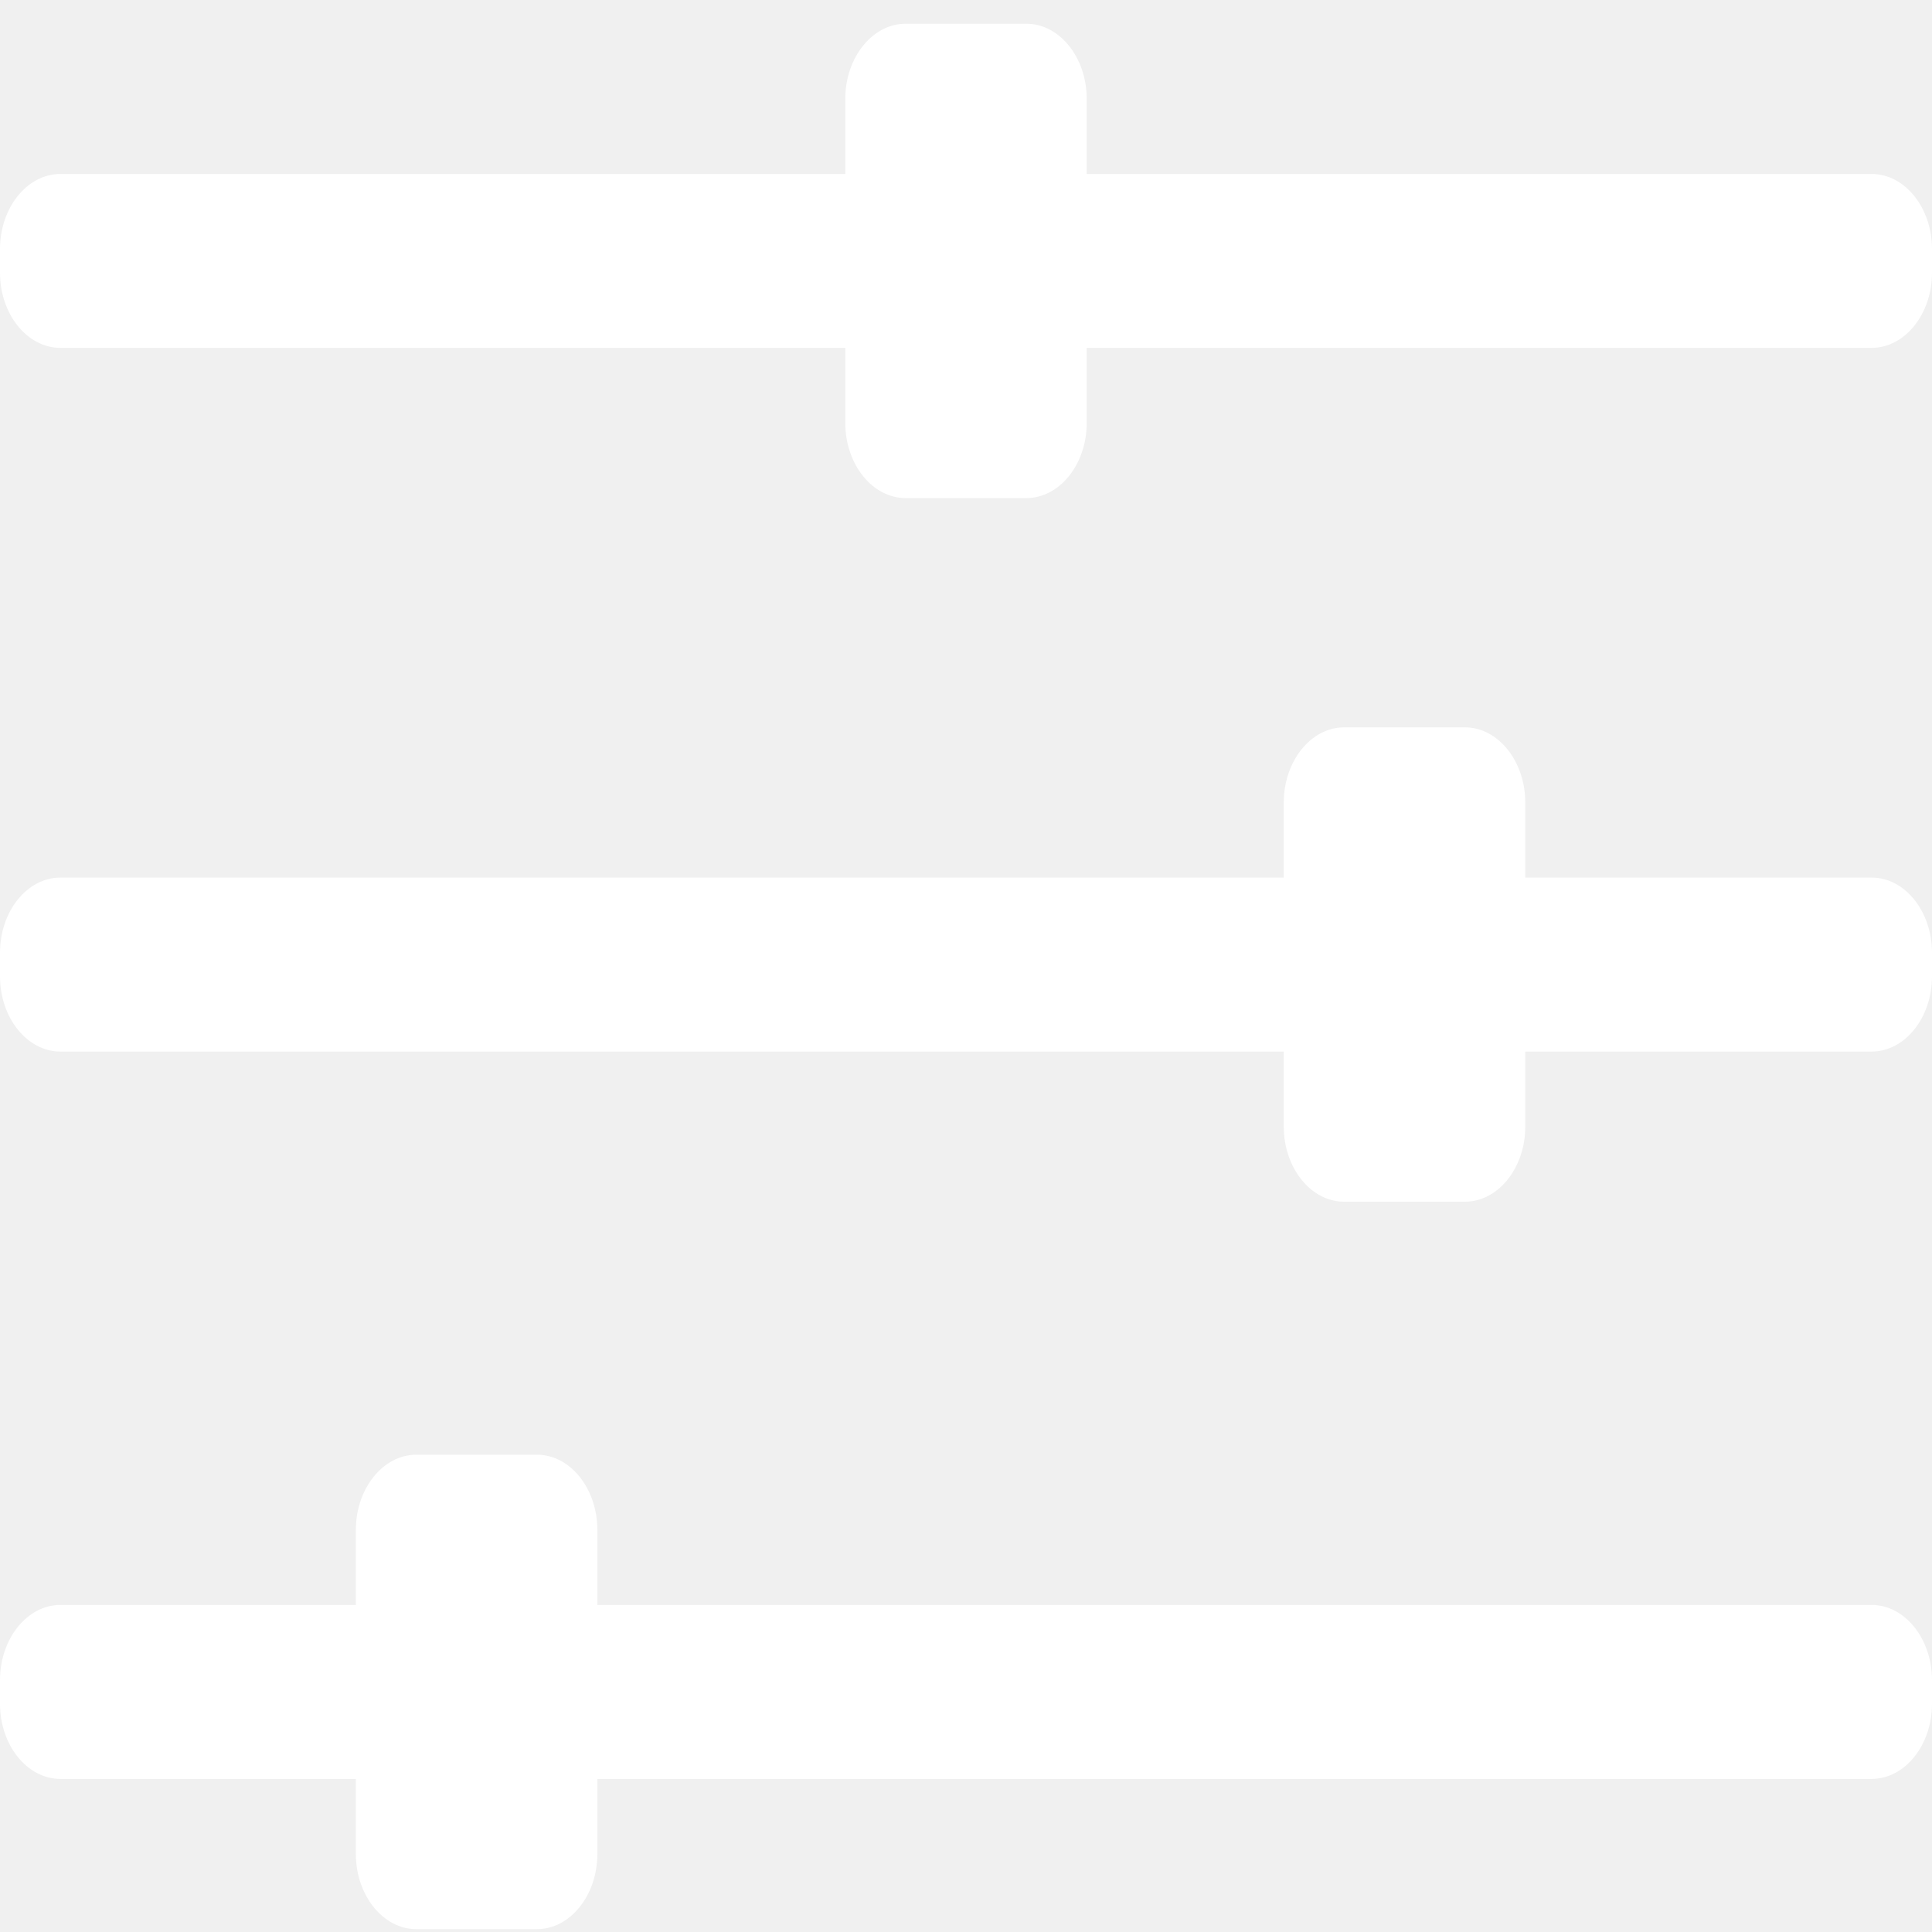
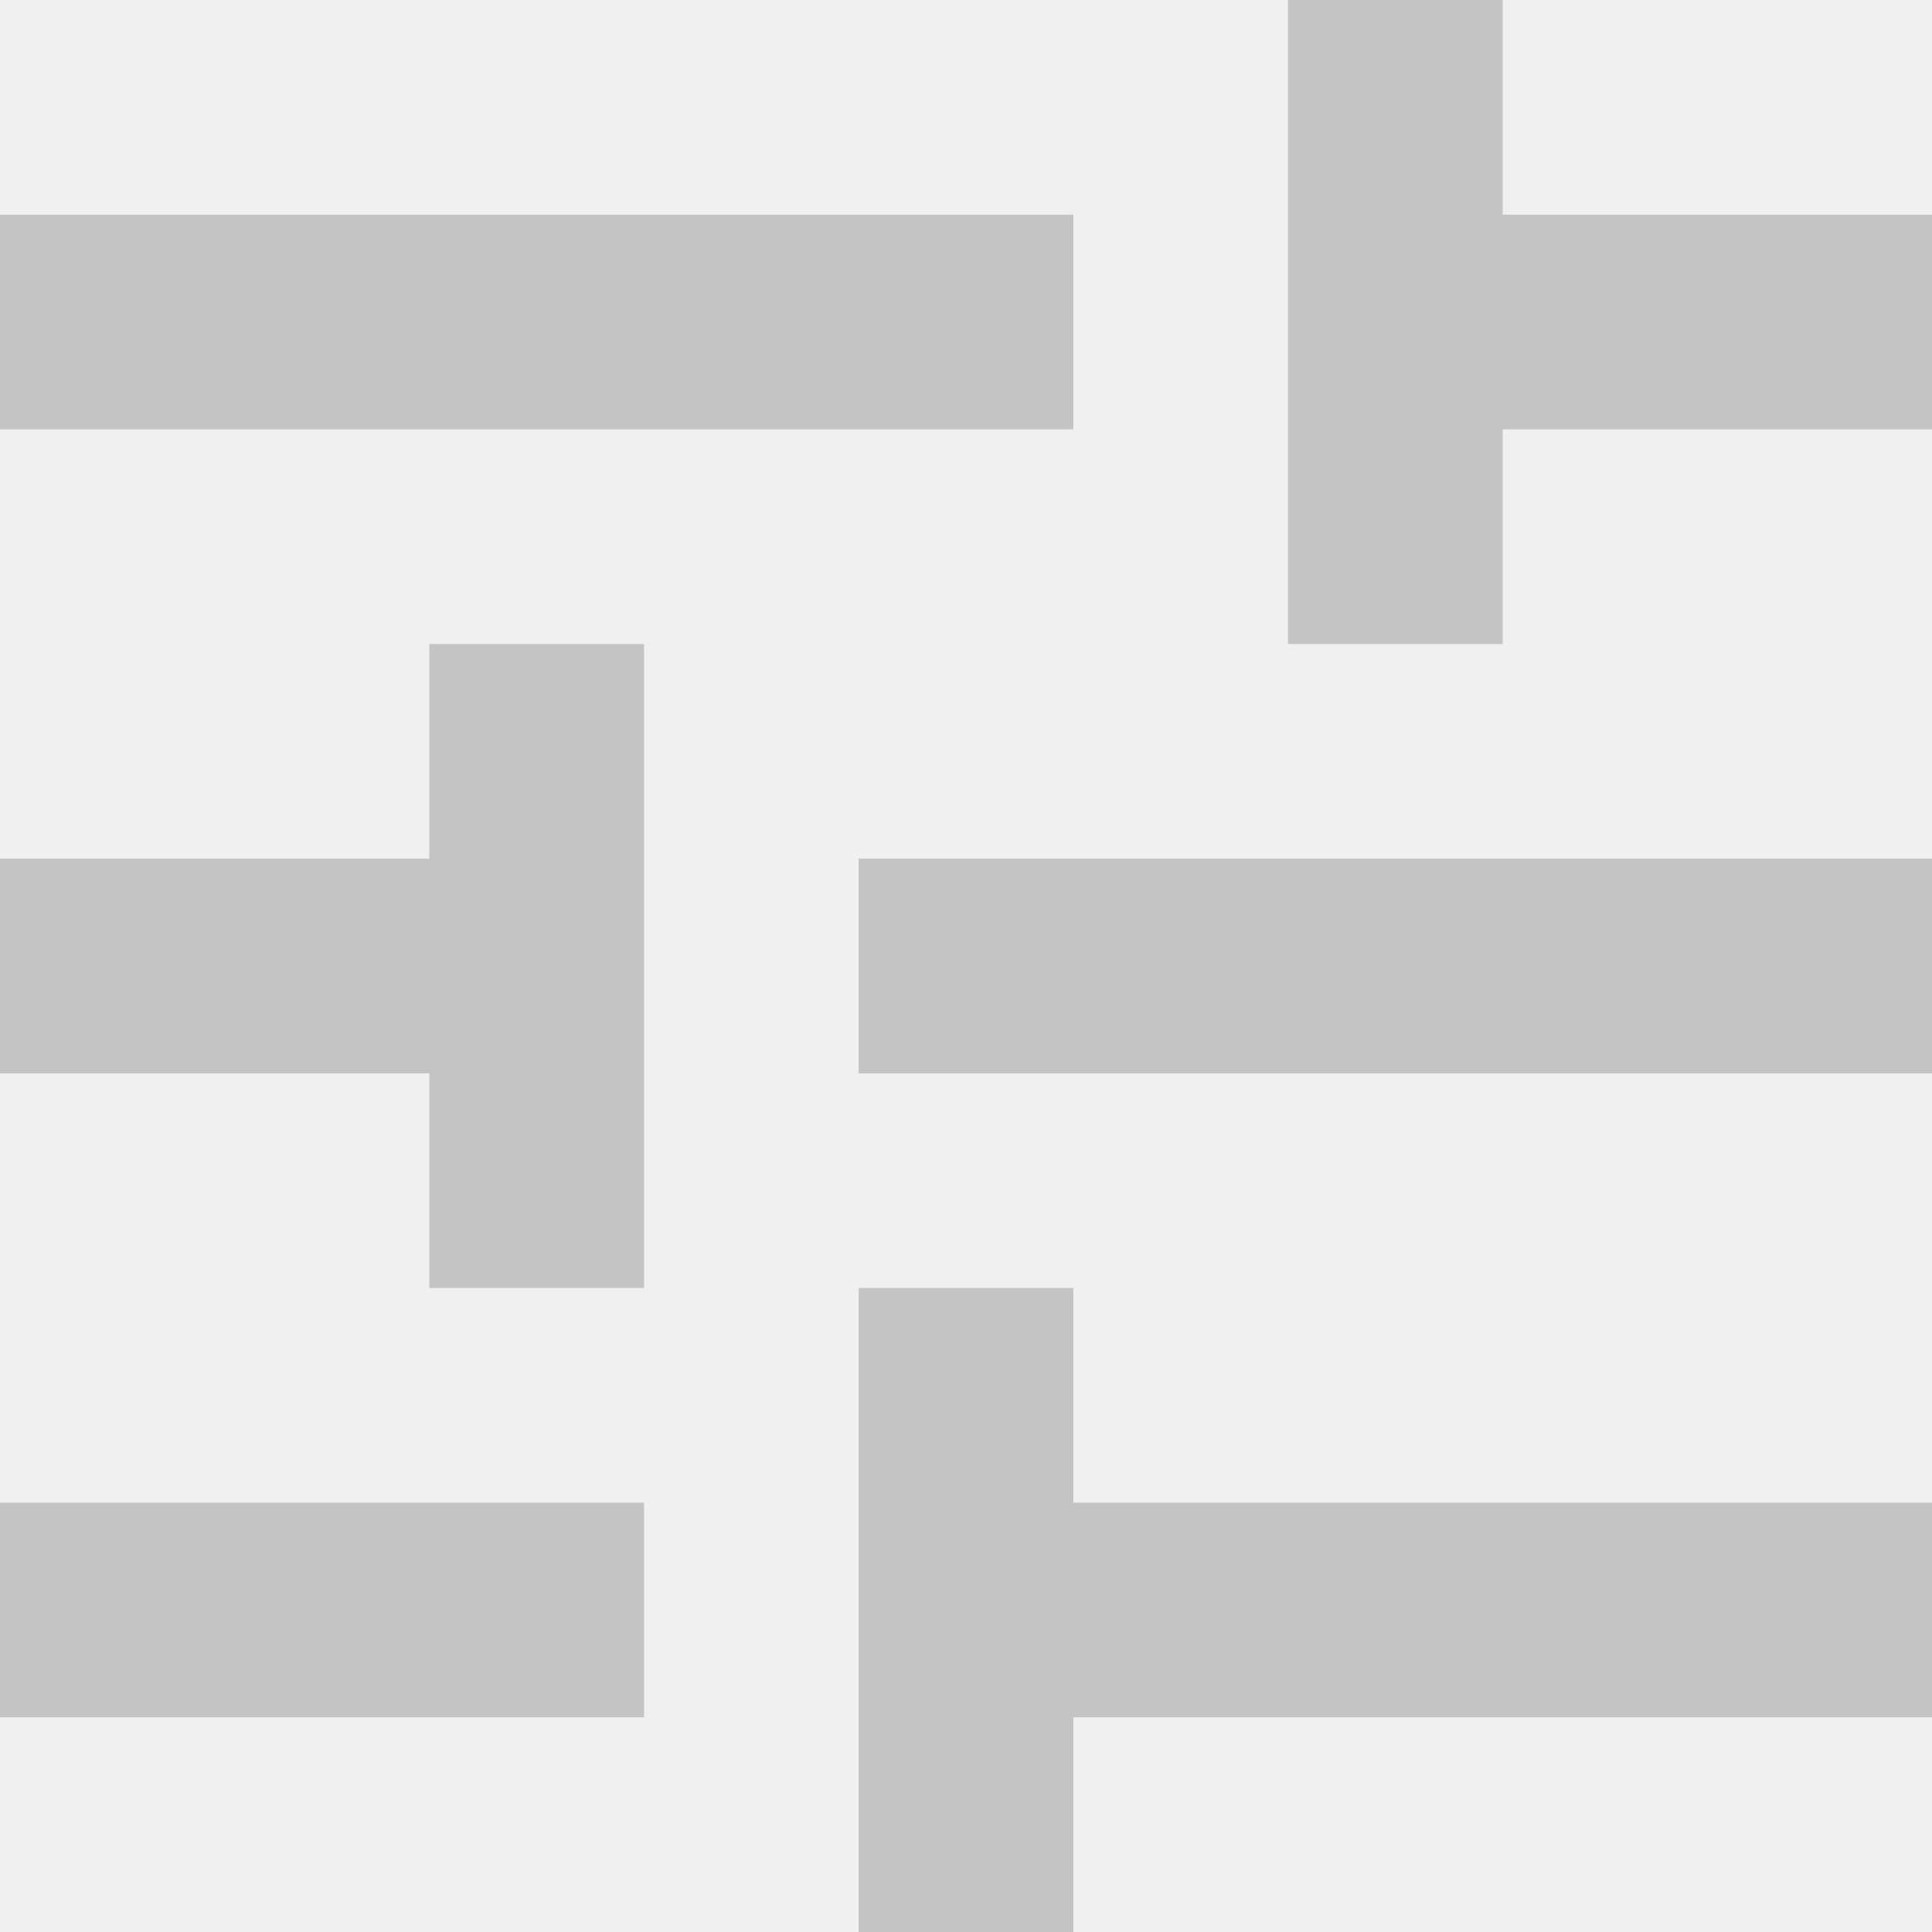
- <svg xmlns="http://www.w3.org/2000/svg" width="21" height="21" viewBox="0 0 21 21" fill="none">
-   <g clip-path="url(#clip0)">
-     <path d="M20.344 1.891H11.812V1.074C11.812 0.625 11.517 0.258 11.156 0.258H9.844C9.483 0.258 9.188 0.625 9.188 1.074V1.891H0.656C0.295 1.891 0 2.258 0 2.707V2.965C0 3.414 0.295 3.781 0.656 3.781H9.188V4.598C9.188 5.047 9.483 5.414 9.844 5.414H11.156C11.517 5.414 11.812 5.047 11.812 4.598V3.781H20.344C20.705 3.781 21 3.414 21 2.965V2.707C21 2.258 20.705 1.891 20.344 1.891Z" fill="white" />
-     <path d="M20.344 9.539H16.579V8.723C16.579 8.274 16.284 7.906 15.923 7.906H14.61C14.249 7.906 13.954 8.274 13.954 8.723V9.539H0.656C0.295 9.539 0 9.906 0 10.355V10.613C0 11.062 0.295 11.43 0.656 11.43H13.954V12.246C13.954 12.695 14.249 13.062 14.61 13.062H15.923C16.284 13.062 16.579 12.695 16.579 12.246V11.43H20.344C20.705 11.43 21 11.062 21 10.613V10.355C21 9.906 20.705 9.539 20.344 9.539Z" fill="white" />
-     <path d="M20.344 17.445H6.493V16.629C6.493 16.18 6.198 15.812 5.837 15.812H4.525C4.164 15.812 3.868 16.18 3.868 16.629V17.445H0.656C0.295 17.445 0 17.813 0 18.262V18.52C0 18.969 0.295 19.336 0.656 19.336H3.868V20.152C3.868 20.601 4.164 20.969 4.525 20.969H5.837C6.198 20.969 6.493 20.601 6.493 20.152V19.336H20.344C20.705 19.336 21 18.969 21 18.52V18.262C21 17.813 20.705 17.445 20.344 17.445Z" fill="white" />
-   </g>
-   <defs>
-     <clipPath id="clip0">
-       <rect width="21" height="21" fill="white" />
-     </clipPath>
-   </defs>
+ <svg xmlns="http://www.w3.org/2000/svg" width="32" height="32" viewBox="0 0 32 32" fill="none">
+   <path d="M0 24.889V28.444H10.667V24.889H0ZM0 3.556V7.111H17.778V3.556H0ZM17.778 32V28.444H32V24.889H17.778V21.333H14.222V32H17.778ZM7.111 10.667V14.222H0V17.778H7.111V21.333H10.667V10.667H7.111ZM32 17.778V14.222H14.222V17.778H32ZM21.333 10.667H24.889V7.111H32V3.556H24.889V0H21.333V10.667Z" fill="#C4C4C4" />
</svg>
